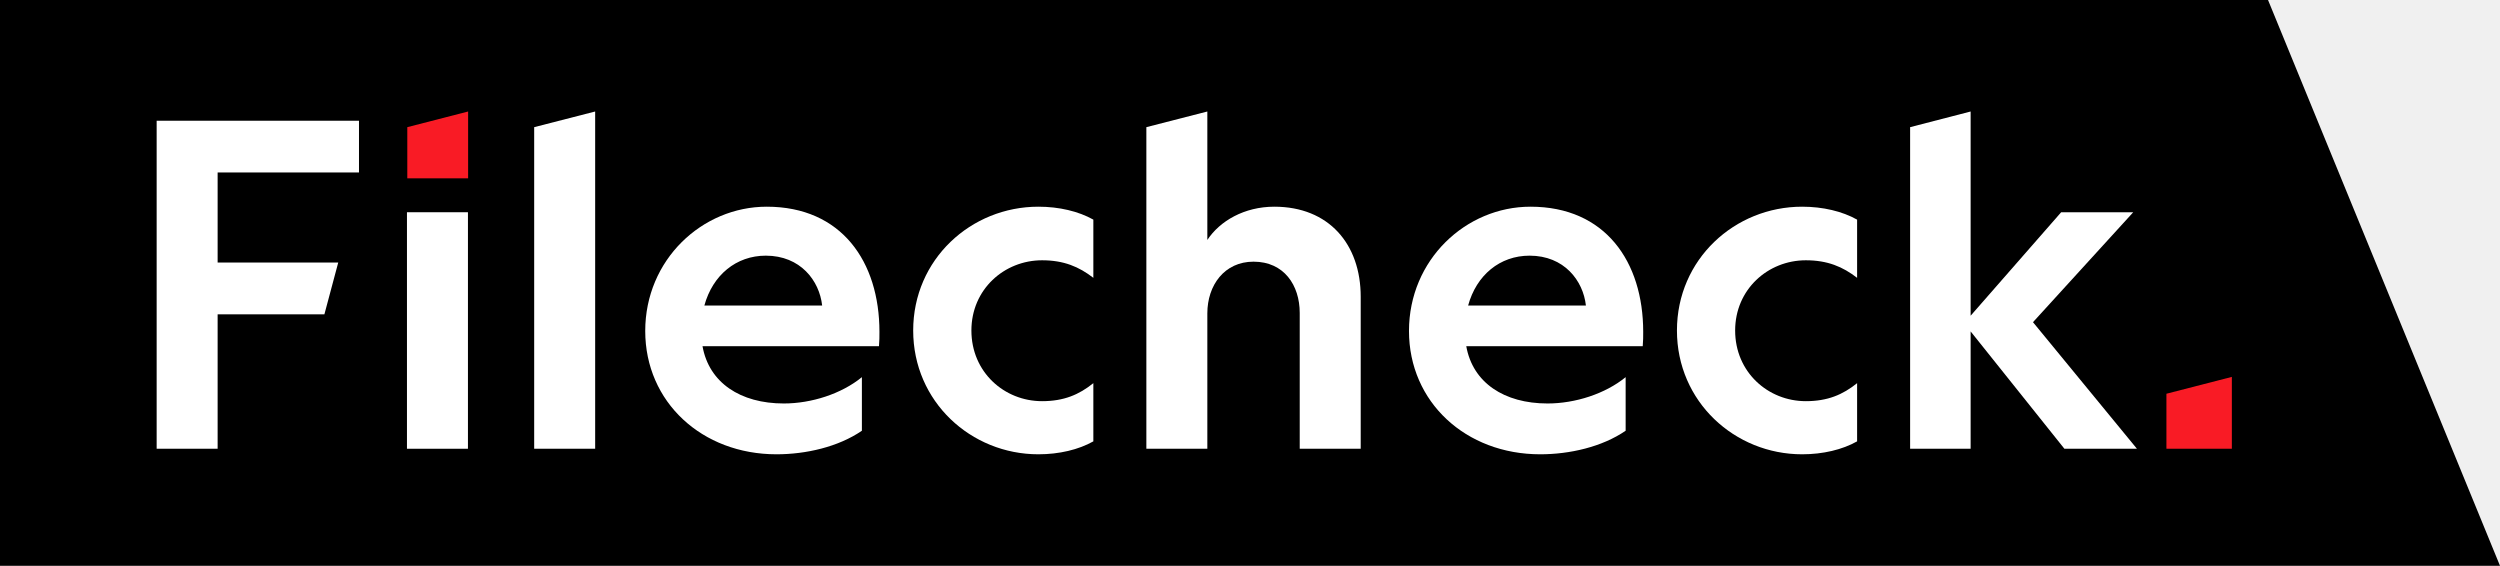
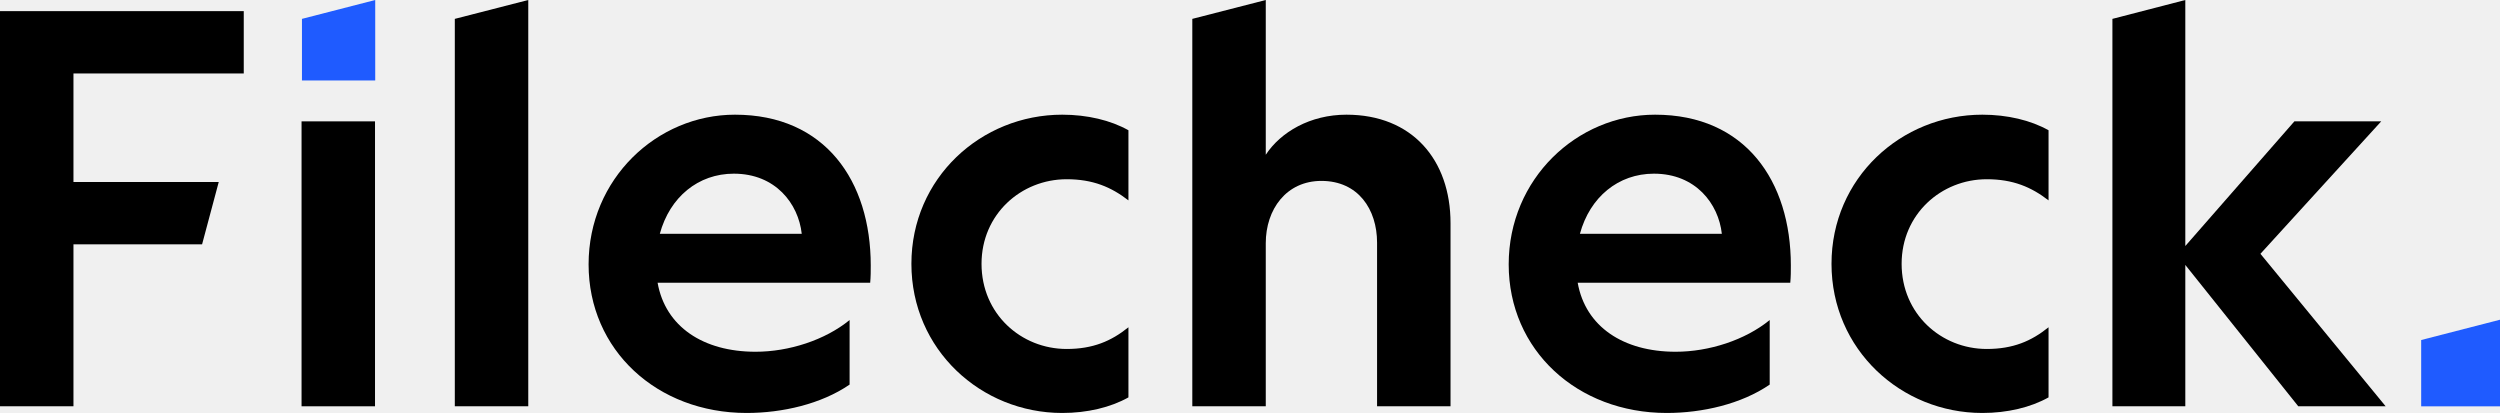
- <svg xmlns="http://www.w3.org/2000/svg" width="2713" height="614" viewBox="0 0 2713 614" fill="none">
-   <path d="M2461.27 0H0V614H2713L2461.27 0Z" fill="black" />
-   <path d="M442 138V193.5H508V121L442 138Z" fill="#F91B25" />
-   <path d="M170 486.984V131.039H389.574V187.184H236.173V284.937H367.042L352.042 341.082H236.173V486.984H170Z" fill="white" />
-   <path d="M441.636 230.321H507.809V486.984H441.636V230.321Z" fill="white" />
-   <path d="M579.693 138L645.866 121V486.984H579.693V138Z" fill="white" />
-   <path d="M700.203 359.154C700.203 281.955 761.865 224.306 832.048 224.306C913.26 224.306 954.368 283.96 954.368 360.157C954.368 365.17 954.368 370.183 953.867 375.697H762.366C769.384 415.299 803.473 437.857 850.597 437.857C880.675 437.857 913.261 427.33 935.318 409.284V467.434C909.751 484.979 874.66 493 842.576 493C761.865 493 700.203 436.354 700.203 359.154ZM831.045 277.443C798.962 277.443 773.395 298.497 764.371 331.583H892.205C889.198 304.513 868.644 277.443 831.045 277.443Z" fill="white" />
-   <path d="M1130.86 435.351C1154.42 435.351 1170.96 428.333 1186.5 415.801V478.964C1170.46 487.987 1149.41 493 1126.85 493C1053.66 493 990.991 435.852 990.991 358.653C990.991 281.453 1053.66 224.306 1126.85 224.306C1149.41 224.306 1170.46 229.319 1186.5 238.342V301.505C1170.96 289.474 1154.42 282.456 1130.86 282.456C1089.75 282.456 1054.16 314.038 1054.16 358.653C1054.16 403.769 1089.75 435.351 1130.86 435.351Z" fill="white" />
-   <path d="M1310.2 340.105V486.984H1244.03V138L1310.2 121V260.399C1323.74 239.846 1350.31 224.306 1382.89 224.306C1442.05 224.306 1476.64 264.911 1476.64 322.058V486.984H1410.46V339.604C1410.46 309.526 1393.42 283.96 1360.33 283.96C1328.75 283.96 1310.2 309.526 1310.2 340.105Z" fill="white" />
-   <path d="M1529.03 359.154C1529.03 281.955 1590.69 224.306 1660.88 224.306C1742.09 224.306 1783.2 283.96 1783.2 360.157C1783.2 365.17 1783.2 370.183 1782.69 375.697H1591.19C1598.21 415.299 1632.3 437.857 1679.42 437.857C1709.5 437.857 1742.09 427.33 1764.15 409.284V467.434C1738.58 484.979 1703.49 493 1671.4 493C1590.69 493 1529.03 436.354 1529.03 359.154ZM1659.87 277.443C1627.79 277.443 1602.22 298.497 1593.2 331.583H1721.03C1718.03 304.513 1697.47 277.443 1659.87 277.443Z" fill="white" />
-   <path d="M1959.69 435.351C1983.25 435.351 1999.79 428.333 2015.33 415.801V478.964C1999.29 487.987 1978.23 493 1955.67 493C1882.48 493 1819.82 435.852 1819.82 358.653C1819.82 281.453 1882.48 224.306 1955.67 224.306C1978.23 224.306 1999.29 229.319 2015.33 238.342V301.505C1999.79 289.474 1983.25 282.456 1959.69 282.456C1918.58 282.456 1882.98 314.038 1882.98 358.653C1882.98 403.769 1918.58 435.351 1959.69 435.351Z" fill="white" />
-   <path d="M2072.86 138L2138.53 121V342.611L2236.78 230.321H2314.99L2206.2 349.63L2319 486.984H2240.29L2138.53 359.655V486.984H2072.86V138Z" fill="white" />
-   <path d="M2351 427.29V487H2422V409L2351 427.29Z" fill="#F91B25" />
+ <svg xmlns="http://www.w3.org/2000/svg" width="2252" height="372" viewBox="0 0 2252 372" fill="none">
+   <g transform="translate(-170 -121)">
+     <path d="M442 138V193.5H508V121L442 138Z" fill="#1F5BFF" />
+     <path d="M170 486.984V131.039H389.574V187.184H236.173V284.937H367.042L352.042 341.082H236.173V486.984H170Z" fill="black" />
+     <path d="M441.636 230.321H507.809V486.984H441.636V230.321Z" fill="black" />
+     <path d="M579.693 138L645.866 121V486.984H579.693V138Z" fill="black" />
+     <path d="M700.203 359.154C700.203 281.955 761.865 224.306 832.048 224.306C913.26 224.306 954.368 283.96 954.368 360.157C954.368 365.17 954.368 370.183 953.867 375.697H762.366C769.384 415.299 803.473 437.857 850.597 437.857C880.675 437.857 913.261 427.33 935.318 409.284V467.434C909.751 484.979 874.66 493 842.576 493C761.865 493 700.203 436.354 700.203 359.154ZM831.045 277.443C798.962 277.443 773.395 298.497 764.371 331.583H892.205C889.198 304.513 868.644 277.443 831.045 277.443Z" fill="black" />
+     <path d="M1130.86 435.351C1154.42 435.351 1170.96 428.333 1186.5 415.801V478.964C1170.46 487.987 1149.41 493 1126.85 493C1053.66 493 990.991 435.852 990.991 358.653C990.991 281.453 1053.66 224.306 1126.85 224.306C1149.41 224.306 1170.46 229.319 1186.5 238.342V301.505C1170.96 289.474 1154.42 282.456 1130.86 282.456C1089.75 282.456 1054.16 314.038 1054.16 358.653C1054.16 403.769 1089.75 435.351 1130.86 435.351Z" fill="black" />
+     <path d="M1310.2 340.105V486.984H1244.03V138L1310.2 121V260.399C1323.74 239.846 1350.31 224.306 1382.89 224.306C1442.05 224.306 1476.64 264.911 1476.64 322.058V486.984H1410.46V339.604C1410.46 309.526 1393.42 283.96 1360.33 283.96C1328.75 283.96 1310.2 309.526 1310.2 340.105Z" fill="black" />
+     <path d="M1529.03 359.154C1529.03 281.955 1590.69 224.306 1660.88 224.306C1742.09 224.306 1783.2 283.96 1783.2 360.157C1783.2 365.17 1783.2 370.183 1782.69 375.697H1591.19C1598.21 415.299 1632.3 437.857 1679.42 437.857C1709.5 437.857 1742.09 427.33 1764.15 409.284V467.434C1738.58 484.979 1703.49 493 1671.4 493C1590.69 493 1529.03 436.354 1529.03 359.154ZM1659.87 277.443C1627.79 277.443 1602.22 298.497 1593.2 331.583H1721.03C1718.03 304.513 1697.47 277.443 1659.87 277.443Z" fill="black" />
+     <path d="M1959.69 435.351C1983.25 435.351 1999.79 428.333 2015.33 415.801V478.964C1999.29 487.987 1978.23 493 1955.67 493C1882.48 493 1819.82 435.852 1819.82 358.653C1819.82 281.453 1882.48 224.306 1955.67 224.306C1978.23 224.306 1999.29 229.319 2015.33 238.342V301.505C1999.79 289.474 1983.25 282.456 1959.69 282.456C1918.58 282.456 1882.98 314.038 1882.98 358.653C1882.98 403.769 1918.58 435.351 1959.69 435.351Z" fill="black" />
+     <path d="M2072.86 138L2138.53 121V342.611L2236.78 230.321H2314.99L2206.2 349.63L2319 486.984H2240.29L2138.53 359.655V486.984H2072.86V138Z" fill="black" />
+     <path d="M2351 427.29V487H2422V409L2351 427.29Z" fill="#1F5BFF" />
+   </g>
</svg>
